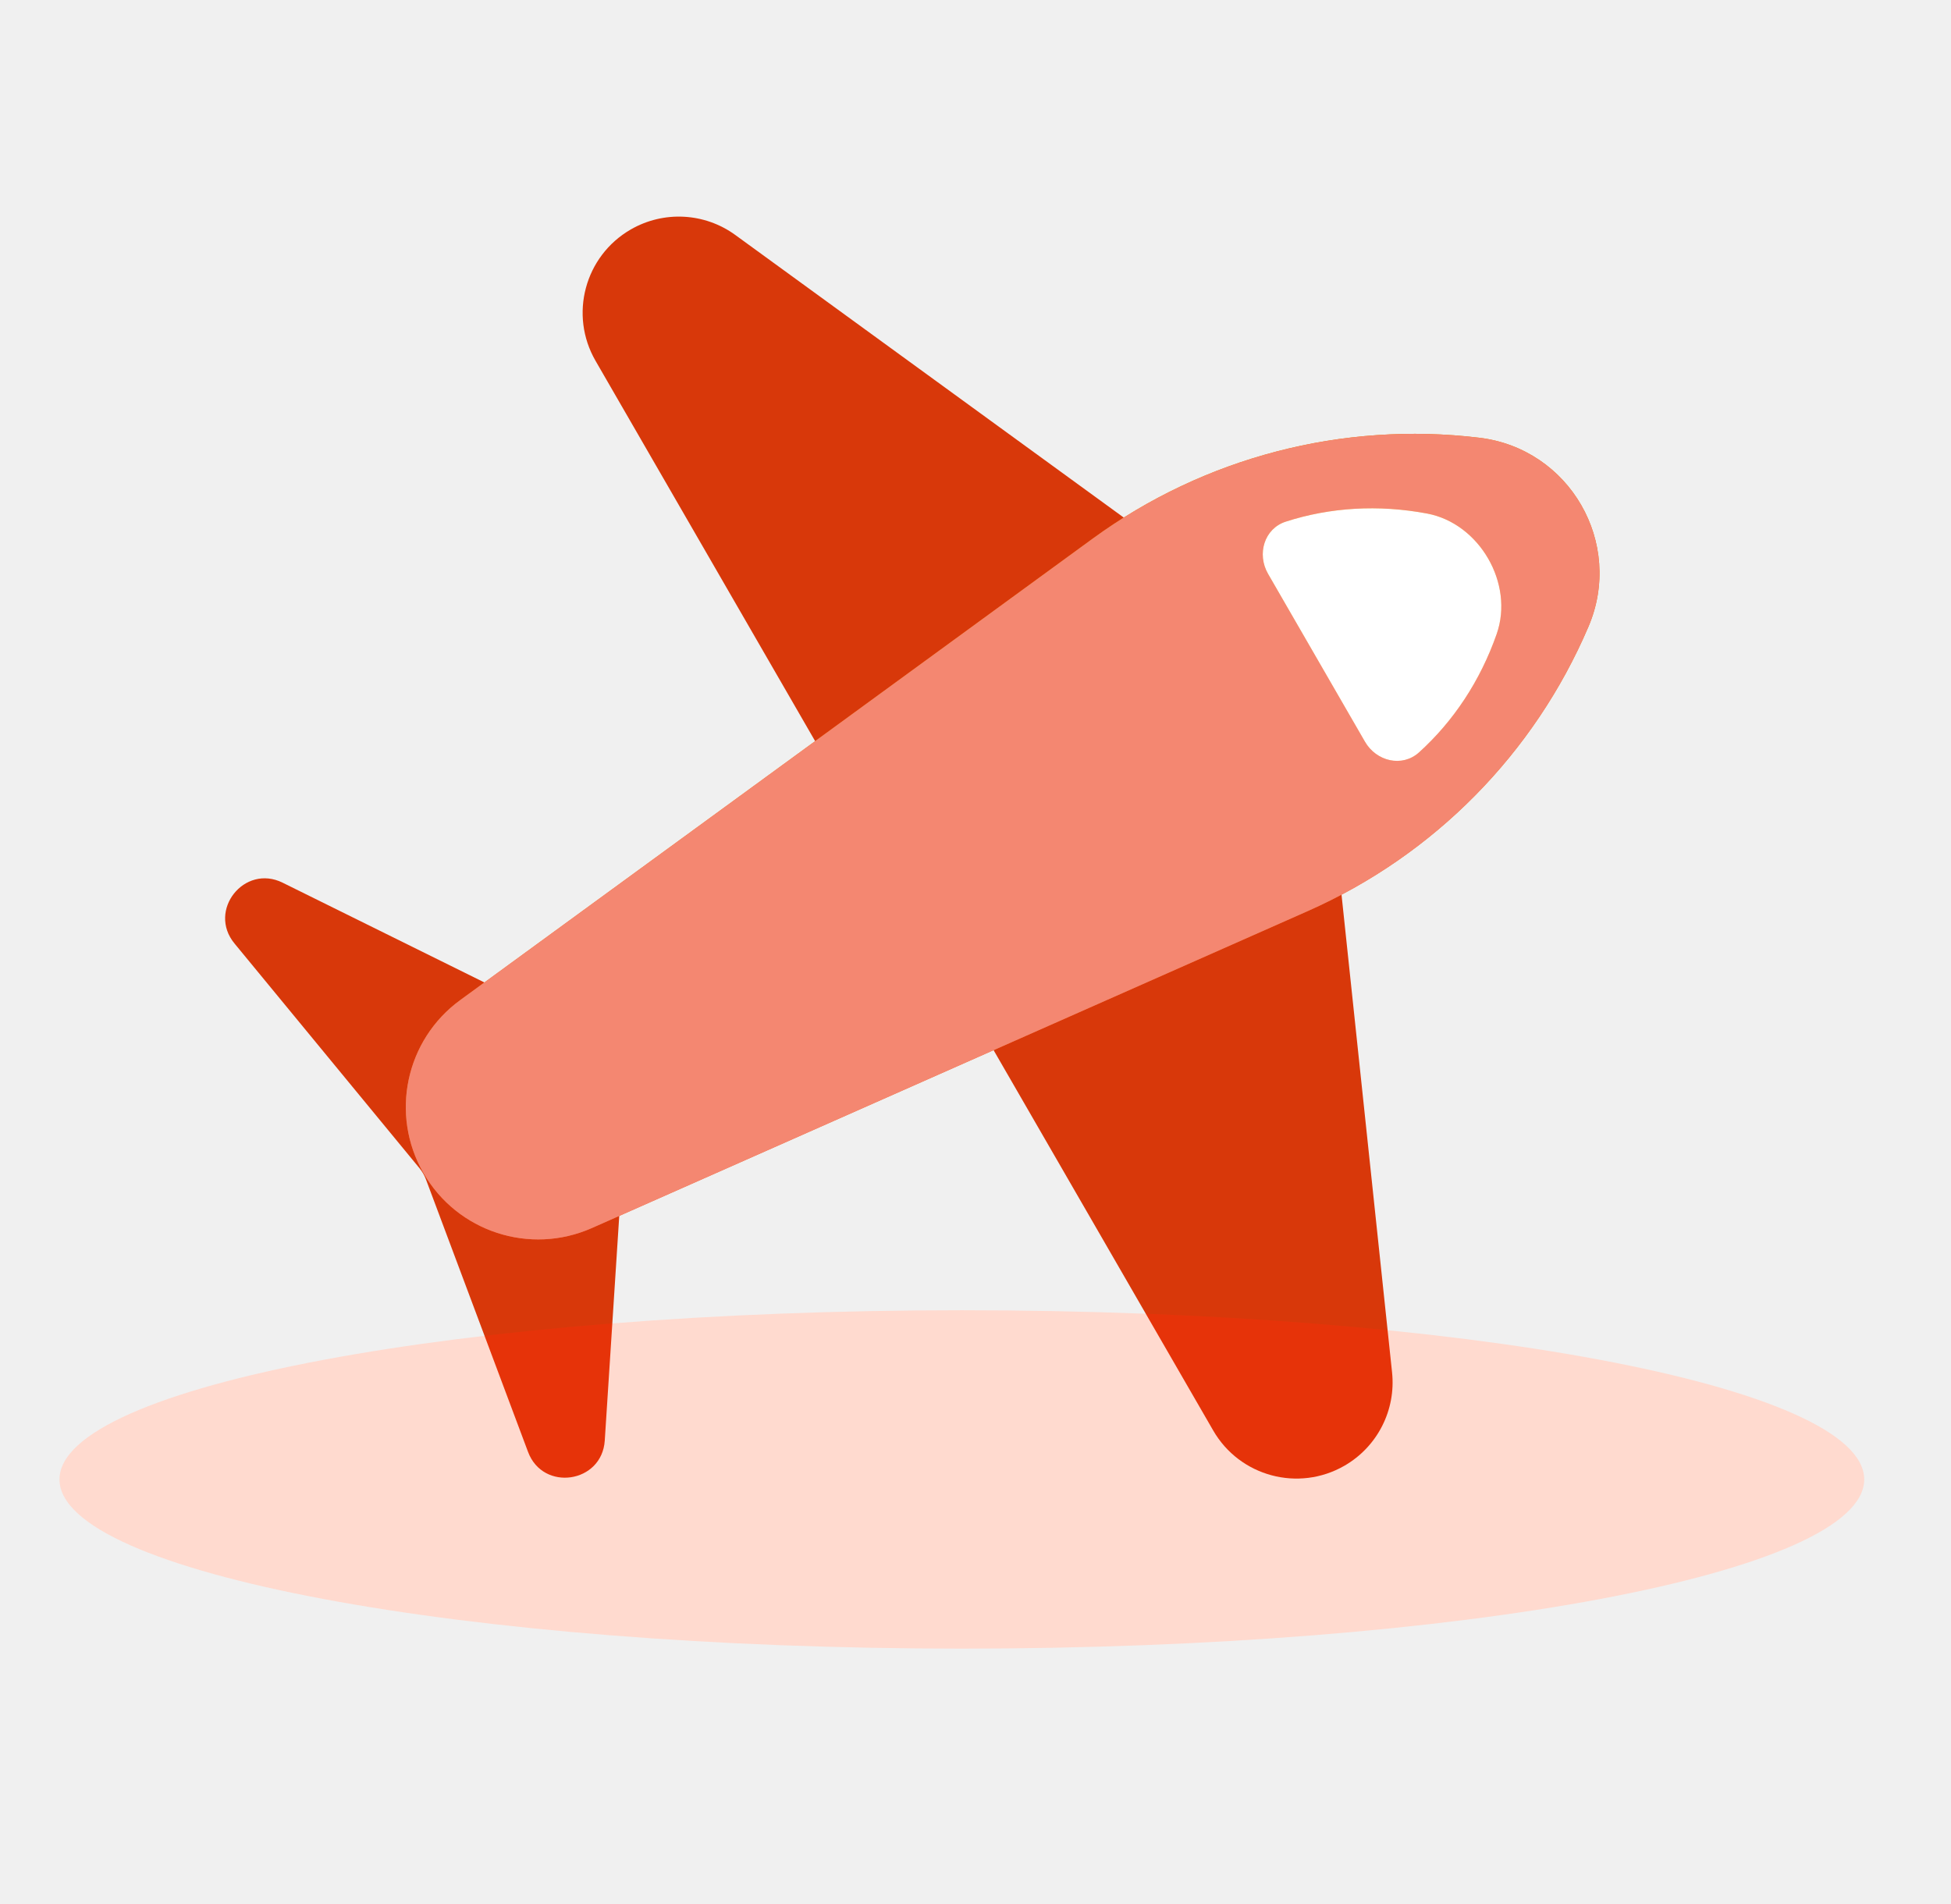
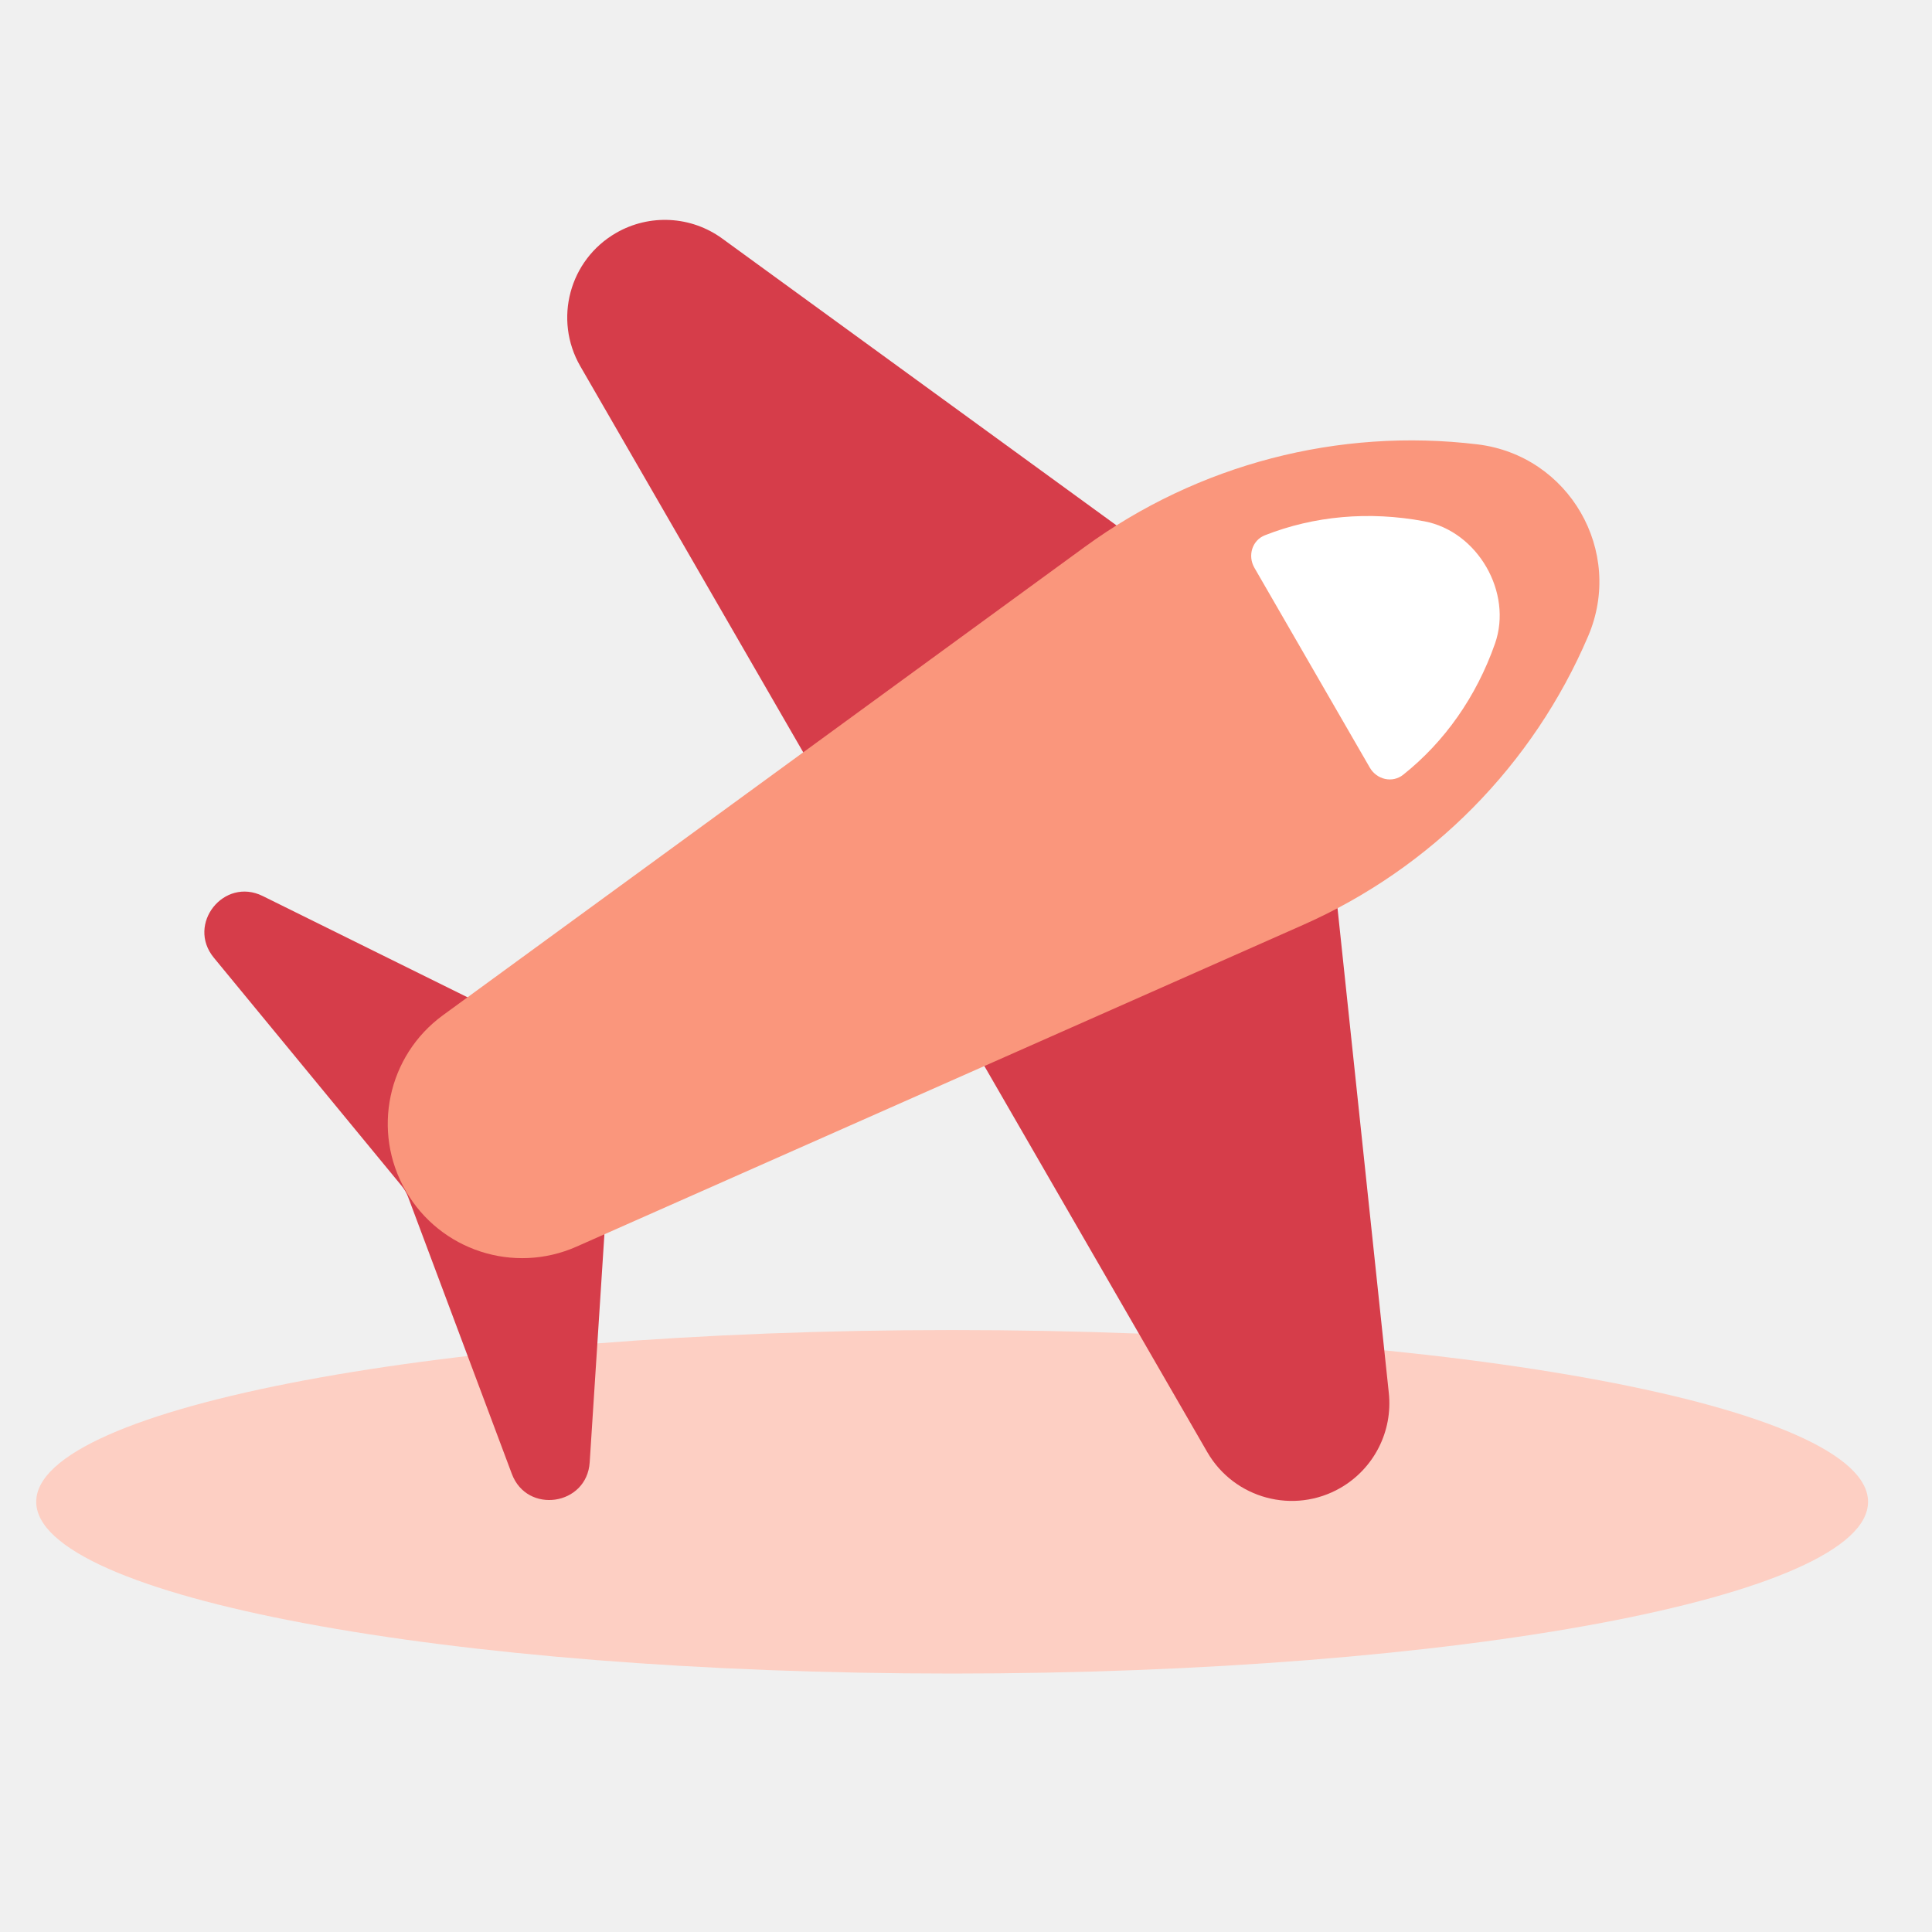
- <svg xmlns="http://www.w3.org/2000/svg" width="41" height="40" viewBox="0 0 41 40" fill="none">
-   <ellipse cx="20.213" cy="31.093" rx="18.963" ry="3.556" fill="#FFDACF" />
-   <g style="mix-blend-mode:multiply">
-     <path d="M5.939 18.551C5.134 18.153 4.356 19.134 4.927 19.828L8.814 24.55C8.872 24.621 8.919 24.701 8.951 24.787L11.097 30.515C11.412 31.356 12.651 31.172 12.709 30.276L13.197 22.711C13.218 22.376 13.036 22.06 12.734 21.911L5.939 18.551Z" fill="#E63C0B" />
-   </g>
-   <g style="mix-blend-mode:multiply">
-     <path d="M27.821 15.297C27.722 14.359 27.23 13.507 26.467 12.952L15.453 4.939C14.808 4.469 13.946 4.424 13.255 4.823C12.288 5.381 11.957 6.617 12.515 7.583L25.495 30.064C26.053 31.031 27.288 31.362 28.255 30.804C28.946 30.405 29.338 29.636 29.254 28.842L27.821 15.297Z" fill="#E63C0B" />
-   </g>
-   <path d="M22.963 11.32C25.306 9.611 28.21 8.853 31.089 9.2C32.986 9.429 34.132 11.414 33.381 13.171C32.242 15.838 30.134 17.974 27.482 19.148L12.437 25.81C11.137 26.386 9.612 25.889 8.901 24.657C8.19 23.426 8.522 21.857 9.671 21.019L22.963 11.32Z" fill="url(#paint0_linear_2995_43113)" />
-   <path d="M22.963 11.32C25.306 9.611 28.21 8.853 31.089 9.2C32.986 9.429 34.132 11.414 33.381 13.171C32.242 15.838 30.134 17.974 27.482 19.148L12.437 25.81C11.137 26.386 9.612 25.889 8.901 24.657C8.19 23.426 8.522 21.857 9.671 21.019L22.963 11.32Z" fill="#F48771" />
-   <path d="M27.021 10.963C26.566 11.11 26.409 11.646 26.648 12.06L28.684 15.587C28.923 16.002 29.466 16.133 29.82 15.813C30.545 15.158 31.107 14.31 31.452 13.326C31.824 12.267 31.093 11.001 29.99 10.793C28.966 10.601 27.951 10.663 27.021 10.963Z" fill="url(#paint1_linear_2995_43113)" />
-   <path d="M27.021 10.963C26.566 11.11 26.409 11.646 26.648 12.06L28.684 15.587C28.923 16.002 29.466 16.133 29.82 15.813C30.545 15.158 31.107 14.31 31.452 13.326C31.824 12.267 31.093 11.001 29.99 10.793C28.966 10.601 27.951 10.663 27.021 10.963Z" fill="white" />
-   <defs>
-     <linearGradient id="paint0_linear_2995_43113" x1="30.724" y1="9.122" x2="33.242" y2="25.364" gradientUnits="userSpaceOnUse">
-       <stop stop-color="#EB7D00" />
-       <stop offset="1" stop-color="#F8623C" />
-     </linearGradient>
-     <linearGradient id="paint1_linear_2995_43113" x1="29.776" y1="10.732" x2="30.864" y2="20.955" gradientUnits="userSpaceOnUse">
-       <stop stop-color="#EB7D00" />
-       <stop offset="1" stop-color="#F8623C" />
-     </linearGradient>
-   </defs>
+ <svg xmlns="http://www.w3.org/2000/svg" width="40" height="40" viewBox="0 0 40 40" fill="none">
+   <ellipse cx="19.713" cy="31.093" rx="18.963" ry="3.556" fill="#FDCFC3" />
+   <path d="M5.439 18.551C4.634 18.153 3.856 19.134 4.427 19.828L8.314 24.55C8.372 24.621 8.419 24.701 8.451 24.787L10.597 30.515C10.912 31.356 12.151 31.172 12.209 30.276L12.697 22.711C12.718 22.376 12.536 22.06 12.234 21.911L5.439 18.551Z" fill="#D63D4A" />
+   <path d="M27.321 15.297C27.222 14.359 26.73 13.507 25.967 12.952L14.953 4.939C14.308 4.469 13.446 4.424 12.755 4.823C11.788 5.381 11.457 6.616 12.015 7.583L24.995 30.064C25.553 31.03 26.788 31.362 27.755 30.804C28.446 30.404 28.838 29.636 28.754 28.841L27.321 15.297Z" fill="#D63D4A" />
+   <path d="M22.463 11.32C24.806 9.611 27.71 8.853 30.589 9.2C32.486 9.429 33.632 11.414 32.881 13.171C31.742 15.838 29.634 17.974 26.982 19.148L11.937 25.81C10.637 26.386 9.112 25.889 8.401 24.657C7.69 23.426 8.022 21.857 9.171 21.019L22.463 11.32Z" fill="#FA967C" />
+   <path d="M26.189 11.082C25.922 11.187 25.828 11.507 25.971 11.755L28.36 15.892C28.503 16.141 28.827 16.219 29.052 16.04C29.907 15.359 30.565 14.428 30.952 13.326C31.324 12.267 30.593 11.001 29.489 10.793C28.342 10.578 27.206 10.682 26.189 11.082Z" fill="white" />
</svg>
